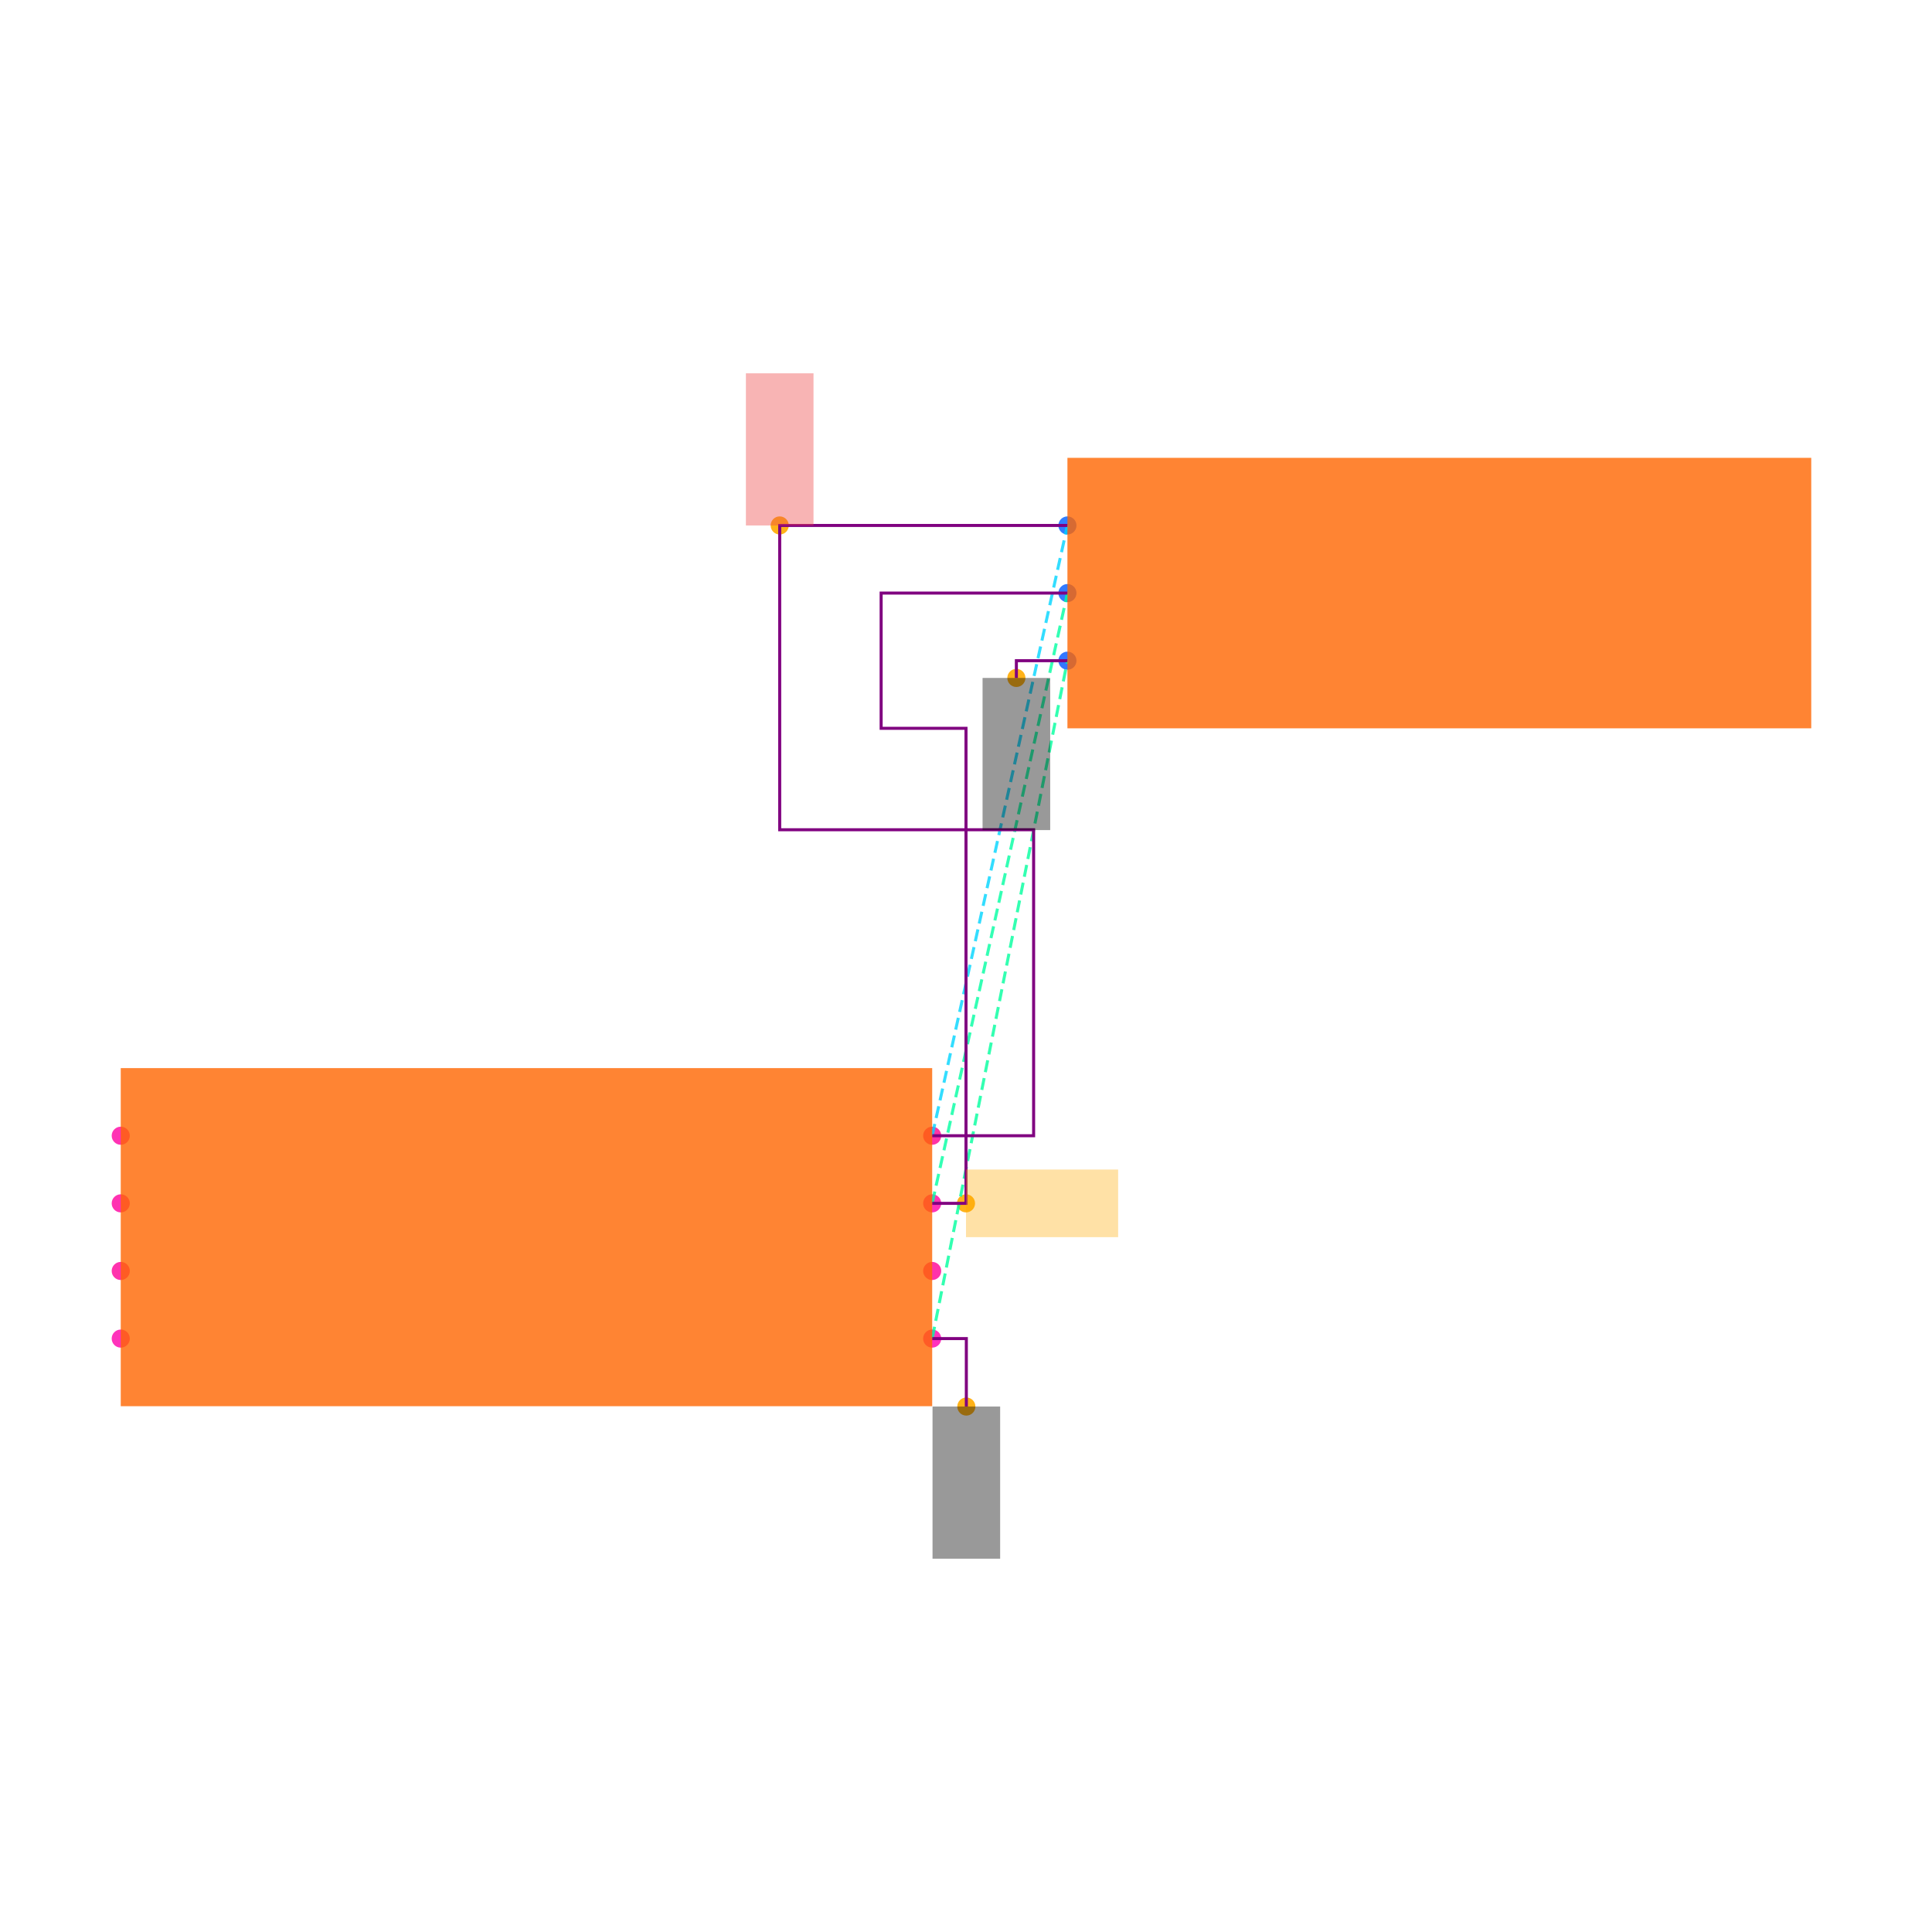
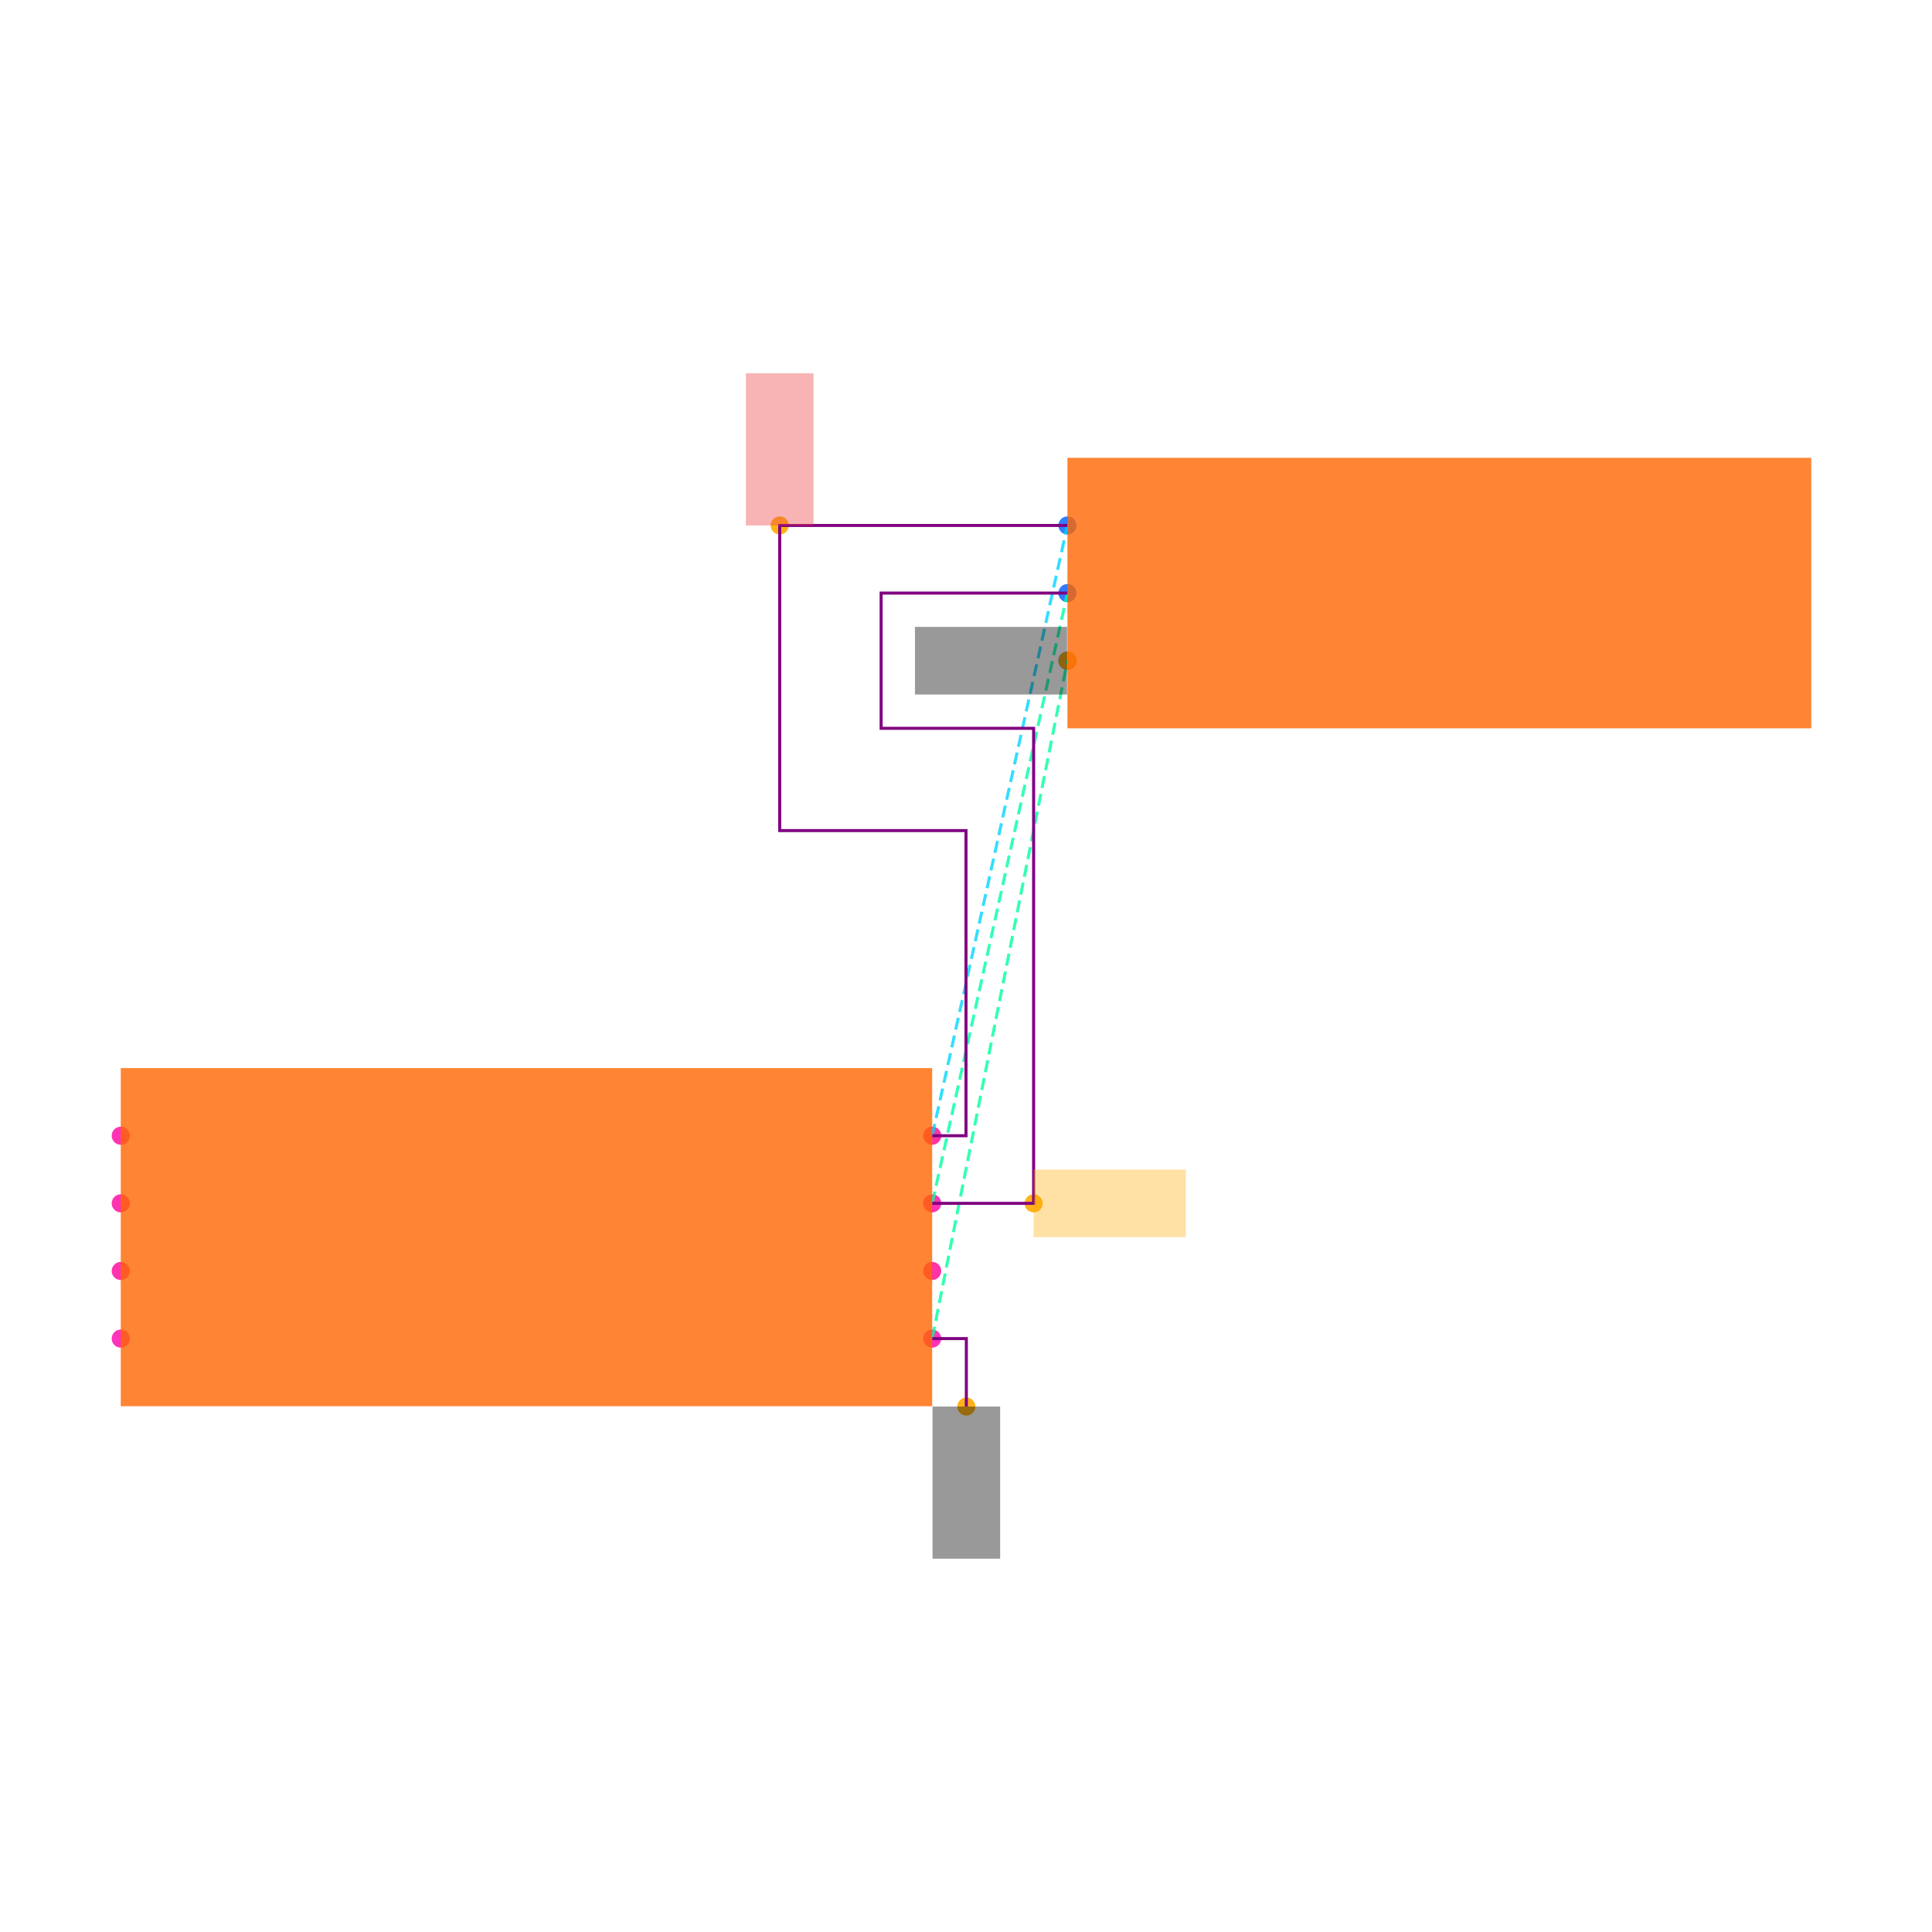
<svg xmlns="http://www.w3.org/2000/svg" width="640" height="640" viewBox="0 0 640 640">
  <rect width="100%" height="100%" fill="white" />
  <g>
    <circle data-type="point" data-label="U1.1 x+" data-x="1.2000000000000002" data-y="-0.30000000000000004" cx="308.8" cy="443.424" r="3" fill="hsl(319, 100%, 50%, 0.8)" />
  </g>
  <g>
    <circle data-type="point" data-label="U1.2 x-" data-x="-1.2000000000000002" data-y="-0.30000000000000004" cx="40" cy="443.424" r="3" fill="hsl(320, 100%, 50%, 0.8)" />
  </g>
  <g>
    <circle data-type="point" data-label="U1.3 x+" data-x="1.2000000000000002" data-y="0.09999999999999998" cx="308.8" cy="398.624" r="3" fill="hsl(321, 100%, 50%, 0.8)" />
  </g>
  <g>
    <circle data-type="point" data-label="U1.4 x-" data-x="-1.2000000000000002" data-y="0.30000000000000004" cx="40" cy="376.224" r="3" fill="hsl(322, 100%, 50%, 0.8)" />
  </g>
  <g>
    <circle data-type="point" data-label="U1.5 x-" data-x="-1.2000000000000002" data-y="0.10000000000000003" cx="40" cy="398.624" r="3" fill="hsl(323, 100%, 50%, 0.8)" />
  </g>
  <g>
    <circle data-type="point" data-label="U1.6 x-" data-x="-1.2000000000000002" data-y="-0.09999999999999998" cx="40" cy="421.024" r="3" fill="hsl(324, 100%, 50%, 0.8)" />
  </g>
  <g>
    <circle data-type="point" data-label="U1.7 x+" data-x="1.2000000000000002" data-y="-0.10000000000000003" cx="308.8" cy="421.024" r="3" fill="hsl(325, 100%, 50%, 0.8)" />
  </g>
  <g>
    <circle data-type="point" data-label="U1.8 x+" data-x="1.2000000000000002" data-y="0.30000000000000004" cx="308.8" cy="376.224" r="3" fill="hsl(326, 100%, 50%, 0.8)" />
  </g>
  <g>
    <circle data-type="point" data-label="J1.1 x-" data-x="1.6" data-y="2.105" cx="353.6" cy="174.064" r="3" fill="hsl(218, 100%, 50%, 0.8)" />
  </g>
  <g>
    <circle data-type="point" data-label="J1.2 x-" data-x="1.6" data-y="1.9049999999999998" cx="353.6" cy="196.464" r="3" fill="hsl(219, 100%, 50%, 0.8)" />
  </g>
  <g>
    <circle data-type="point" data-label="J1.3 x-" data-x="1.6" data-y="1.7049999999999998" cx="353.6" cy="218.864" r="3" fill="hsl(220, 100%, 50%, 0.8)" />
  </g>
  <g>
-     <circle data-type="point" data-label="anchorPoint orientation: y-" data-x="1.3010000000000002" data-y="-0.5010000000000001" cx="320.112" cy="465.936" r="3" fill="hsl(40, 100%, 50%, 0.9)" />
+     <circle data-type="point" data-label="" data-x="1.3010000000000002" data-y="-0.5010000000000001" cx="320.112" cy="465.936" r="3" fill="hsl(40, 100%, 50%, 0.9)" />
  </g>
  <g>
-     <circle data-type="point" data-label="anchorPoint orientation: y-" data-x="1.449" data-y="1.654" cx="336.688" cy="224.576" r="3" fill="hsl(40, 100%, 50%, 0.9)" />
+     <circle data-type="point" data-label="" data-x="1.6" data-y="1.7049999999999998" cx="353.6" cy="218.864" r="3" fill="hsl(40, 100%, 50%, 0.9)" />
  </g>
  <g>
-     <circle data-type="point" data-label="anchorPoint orientation: x+" data-x="1.3" data-y="0.09999999999999998" cx="320" cy="398.624" r="3" fill="hsl(40, 100%, 50%, 0.9)" />
+     <circle data-type="point" data-label="" data-x="1.5000000000000002" data-y="0.09999999999999998" cx="342.4" cy="398.624" r="3" fill="hsl(40, 100%, 50%, 0.9)" />
  </g>
  <g>
-     <circle data-type="point" data-label="anchorPoint orientation: y+" data-x="0.749" data-y="2.105" cx="258.288" cy="174.064" r="3" fill="hsl(40, 100%, 50%, 0.9)" />
+     <circle data-type="point" data-label="" data-x="0.749" data-y="2.105" cx="258.288" cy="174.064" r="3" fill="hsl(40, 100%, 50%, 0.9)" />
  </g>
  <g>
    <polyline data-points="1.2000000000000002,-0.30000000000000004 1.6,1.7049999999999998" data-type="line" data-label="" points="308.8,443.424 353.6,218.864" fill="none" stroke="hsl(157, 100%, 50%, 0.8)" stroke-width="1" stroke-dasharray="4 2" />
  </g>
  <g>
    <polyline data-points="1.2000000000000002,0.09999999999999998 1.6,1.9049999999999998" data-type="line" data-label="" points="308.8,398.624 353.6,196.464" fill="none" stroke="hsl(158, 100%, 50%, 0.8)" stroke-width="1" stroke-dasharray="4 2" />
  </g>
  <g>
    <polyline data-points="1.2000000000000002,0.30000000000000004 1.6,2.105" data-type="line" data-label="" points="308.8,376.224 353.6,174.064" fill="none" stroke="hsl(190, 100%, 50%, 0.8)" stroke-width="1" stroke-dasharray="4 2" />
  </g>
  <g>
-     <polyline data-points="1.2000000000000002,0.09999999999999998 1.3,0.09999999999999998 1.3,1.5049999999999997 1.049,1.5049999999999997 1.049,1.905 1.6,1.9049999999999998" data-type="line" data-label="" points="308.8,398.624 320,398.624 320,241.264 291.888,241.264 291.888,196.464 353.6,196.464" fill="none" stroke="purple" stroke-width="1" />
+     <polyline data-points="1.2000000000000002,0.09999999999999998 1.5000000000000002,0.09999999999999998 1.5000000000000002,1.5049999999999997 1.049,1.5049999999999997 1.049,1.905 1.6,1.9049999999999998" data-type="line" data-label="" points="308.8,398.624 342.4,398.624 342.4,241.264 291.888,241.264 291.888,196.464 353.6,196.464" fill="none" stroke="purple" stroke-width="1" />
  </g>
  <g>
-     <polyline data-points="1.2000000000000002,0.30000000000000004 1.5000000000000002,0.30000000000000004 1.5000000000000002,1.2049999999999996 0.749,1.2049999999999996 0.749,2.105 1.6,2.105" data-type="line" data-label="" points="308.8,376.224 342.4,376.224 342.4,274.864 258.288,274.864 258.288,174.064 353.6,174.064" fill="none" stroke="purple" stroke-width="1" />
+     <polyline data-points="1.2000000000000002,0.30000000000000004 1.3,0.30000000000000004 1.3,1.2025000000000001 0.749,1.2025000000000001 0.749,2.105 1.6,2.105" data-type="line" data-label="" points="308.8,376.224 320,376.224 320,275.144 258.288,275.144 258.288,174.064 353.6,174.064" fill="none" stroke="purple" stroke-width="1" />
  </g>
  <g>
    <polyline data-points="1.2000000000000002,-0.30000000000000004 1.3010000000000002,-0.30000000000000004 1.3010000000000002,-0.5010000000000001" data-type="line" data-label="" points="308.8,443.424 320.112,443.424 320.112,465.936" fill="none" stroke="purple" stroke-width="1" />
-   </g>
-   <g>
-     <polyline data-points="1.6,1.7049999999999998 1.449,1.7049999999999998 1.449,1.654" data-type="line" data-label="" points="353.6,218.864 336.688,218.864 336.688,224.576" fill="none" stroke="purple" stroke-width="1" />
  </g>
  <g>
    <rect data-type="rect" data-label="schematic_component_0" data-x="0" data-y="0" x="40" y="353.824" width="268.8" height="112" fill="hsl(24, 100%, 50%, 0.8)" stroke="black" stroke-width="0.009" />
  </g>
  <g>
    <rect data-type="rect" data-label="schematic_component_1" data-x="2.7" data-y="1.9049999999999998" x="353.6" y="151.664" width="246.4" height="89.6" fill="hsl(24, 100%, 50%, 0.8)" stroke="black" stroke-width="0.009" />
  </g>
  <g>
-     <rect data-type="rect" data-label="netId: GND globalConnNetId: connectivity_net0 available orientations: y-" data-x="1.3010000000000002" data-y="-0.7260000000000001" x="308.912" y="465.936" width="22.4" height="50.4" fill="#00000066" stroke="#000000" stroke-width="0.009" />
+     <rect data-type="rect" data-label="netId: GND globalConnNetId: connectivity_net0" data-x="1.3010000000000002" data-y="-0.7260000000000001" x="308.912" y="465.936" width="22.4" height="50.4" fill="#00000066" stroke="#000000" stroke-width="0.009" />
  </g>
  <g>
-     <rect data-type="rect" data-label="netId: GND globalConnNetId: connectivity_net0 available orientations: y-" data-x="1.449" data-y="1.4289999999999998" x="325.488" y="224.576" width="22.4" height="50.4" fill="#00000066" stroke="#000000" stroke-width="0.009" />
+     <rect data-type="rect" data-label="netId: GND globalConnNetId: connectivity_net0" data-x="1.374" data-y="1.7049999999999998" x="303.088" y="207.664" width="50.4" height="22.4" fill="#00000066" stroke="#000000" stroke-width="0.009" />
  </g>
  <g>
-     <rect data-type="rect" data-label="netId: OUT globalConnNetId: connectivity_net1 available orientations: x-, x+" data-x="1.5250000000000001" data-y="0.09999999999999998" x="320" y="387.424" width="50.4" height="22.4" fill="hsl(40, 100%, 50%, 0.35)" stroke="black" stroke-width="0.009" />
+     <rect data-type="rect" data-label="netId: OUT globalConnNetId: connectivity_net1" data-x="1.7250000000000003" data-y="0.09999999999999998" x="342.4" y="387.424" width="50.4" height="22.4" fill="hsl(40, 100%, 50%, 0.35)" stroke="black" stroke-width="0.009" />
  </g>
  <g>
-     <rect data-type="rect" data-label="netId: VCC globalConnNetId: connectivity_net2 available orientations: y+" data-x="0.749" data-y="2.33" x="247.088" y="123.664" width="22.4" height="50.4" fill="#ef444466" stroke="#ef4444" stroke-width="0.009" />
+     <rect data-type="rect" data-label="netId: VCC globalConnNetId: connectivity_net2" data-x="0.749" data-y="2.33" x="247.088" y="123.664" width="22.4" height="50.4" fill="#ef444466" stroke="#ef4444" stroke-width="0.009" />
  </g>
  <g id="crosshair" style="display: none">
    <line id="crosshair-h" y1="0" y2="640" stroke="#666" stroke-width="0.5" />
    <line id="crosshair-v" x1="0" x2="640" stroke="#666" stroke-width="0.5" />
    <text id="coordinates" font-family="monospace" font-size="12" fill="#666" />
  </g>
</svg>
